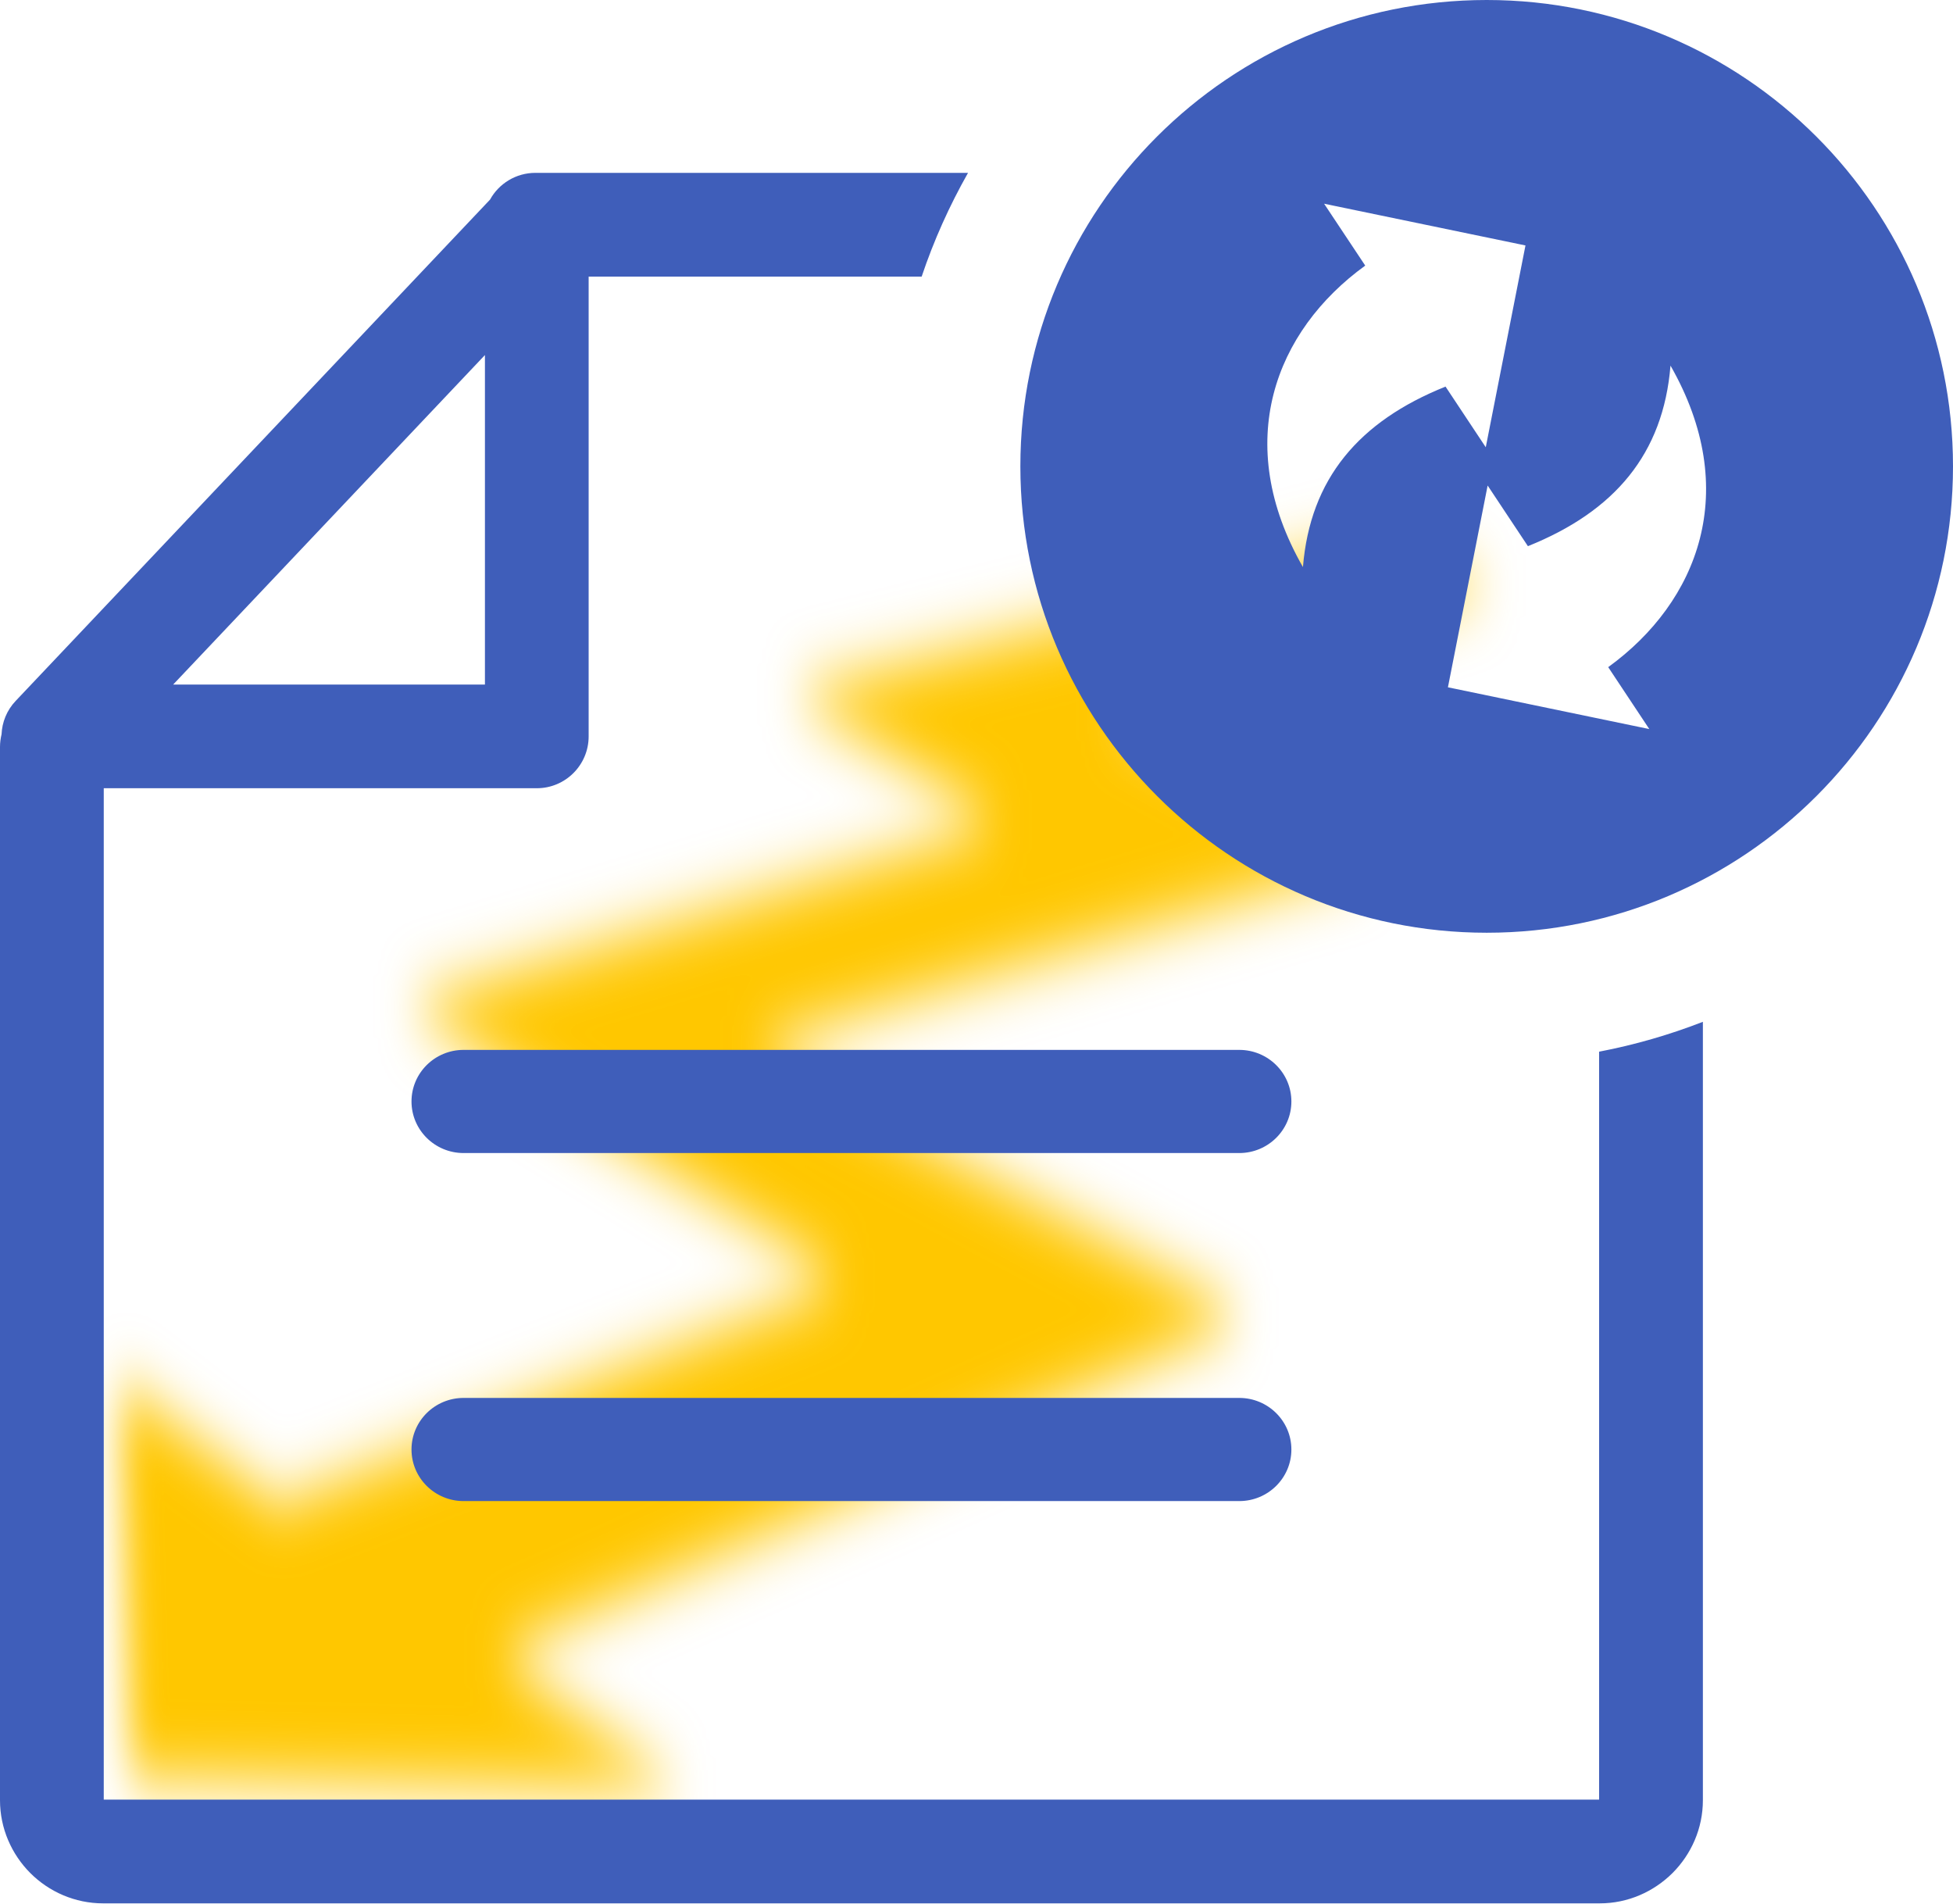
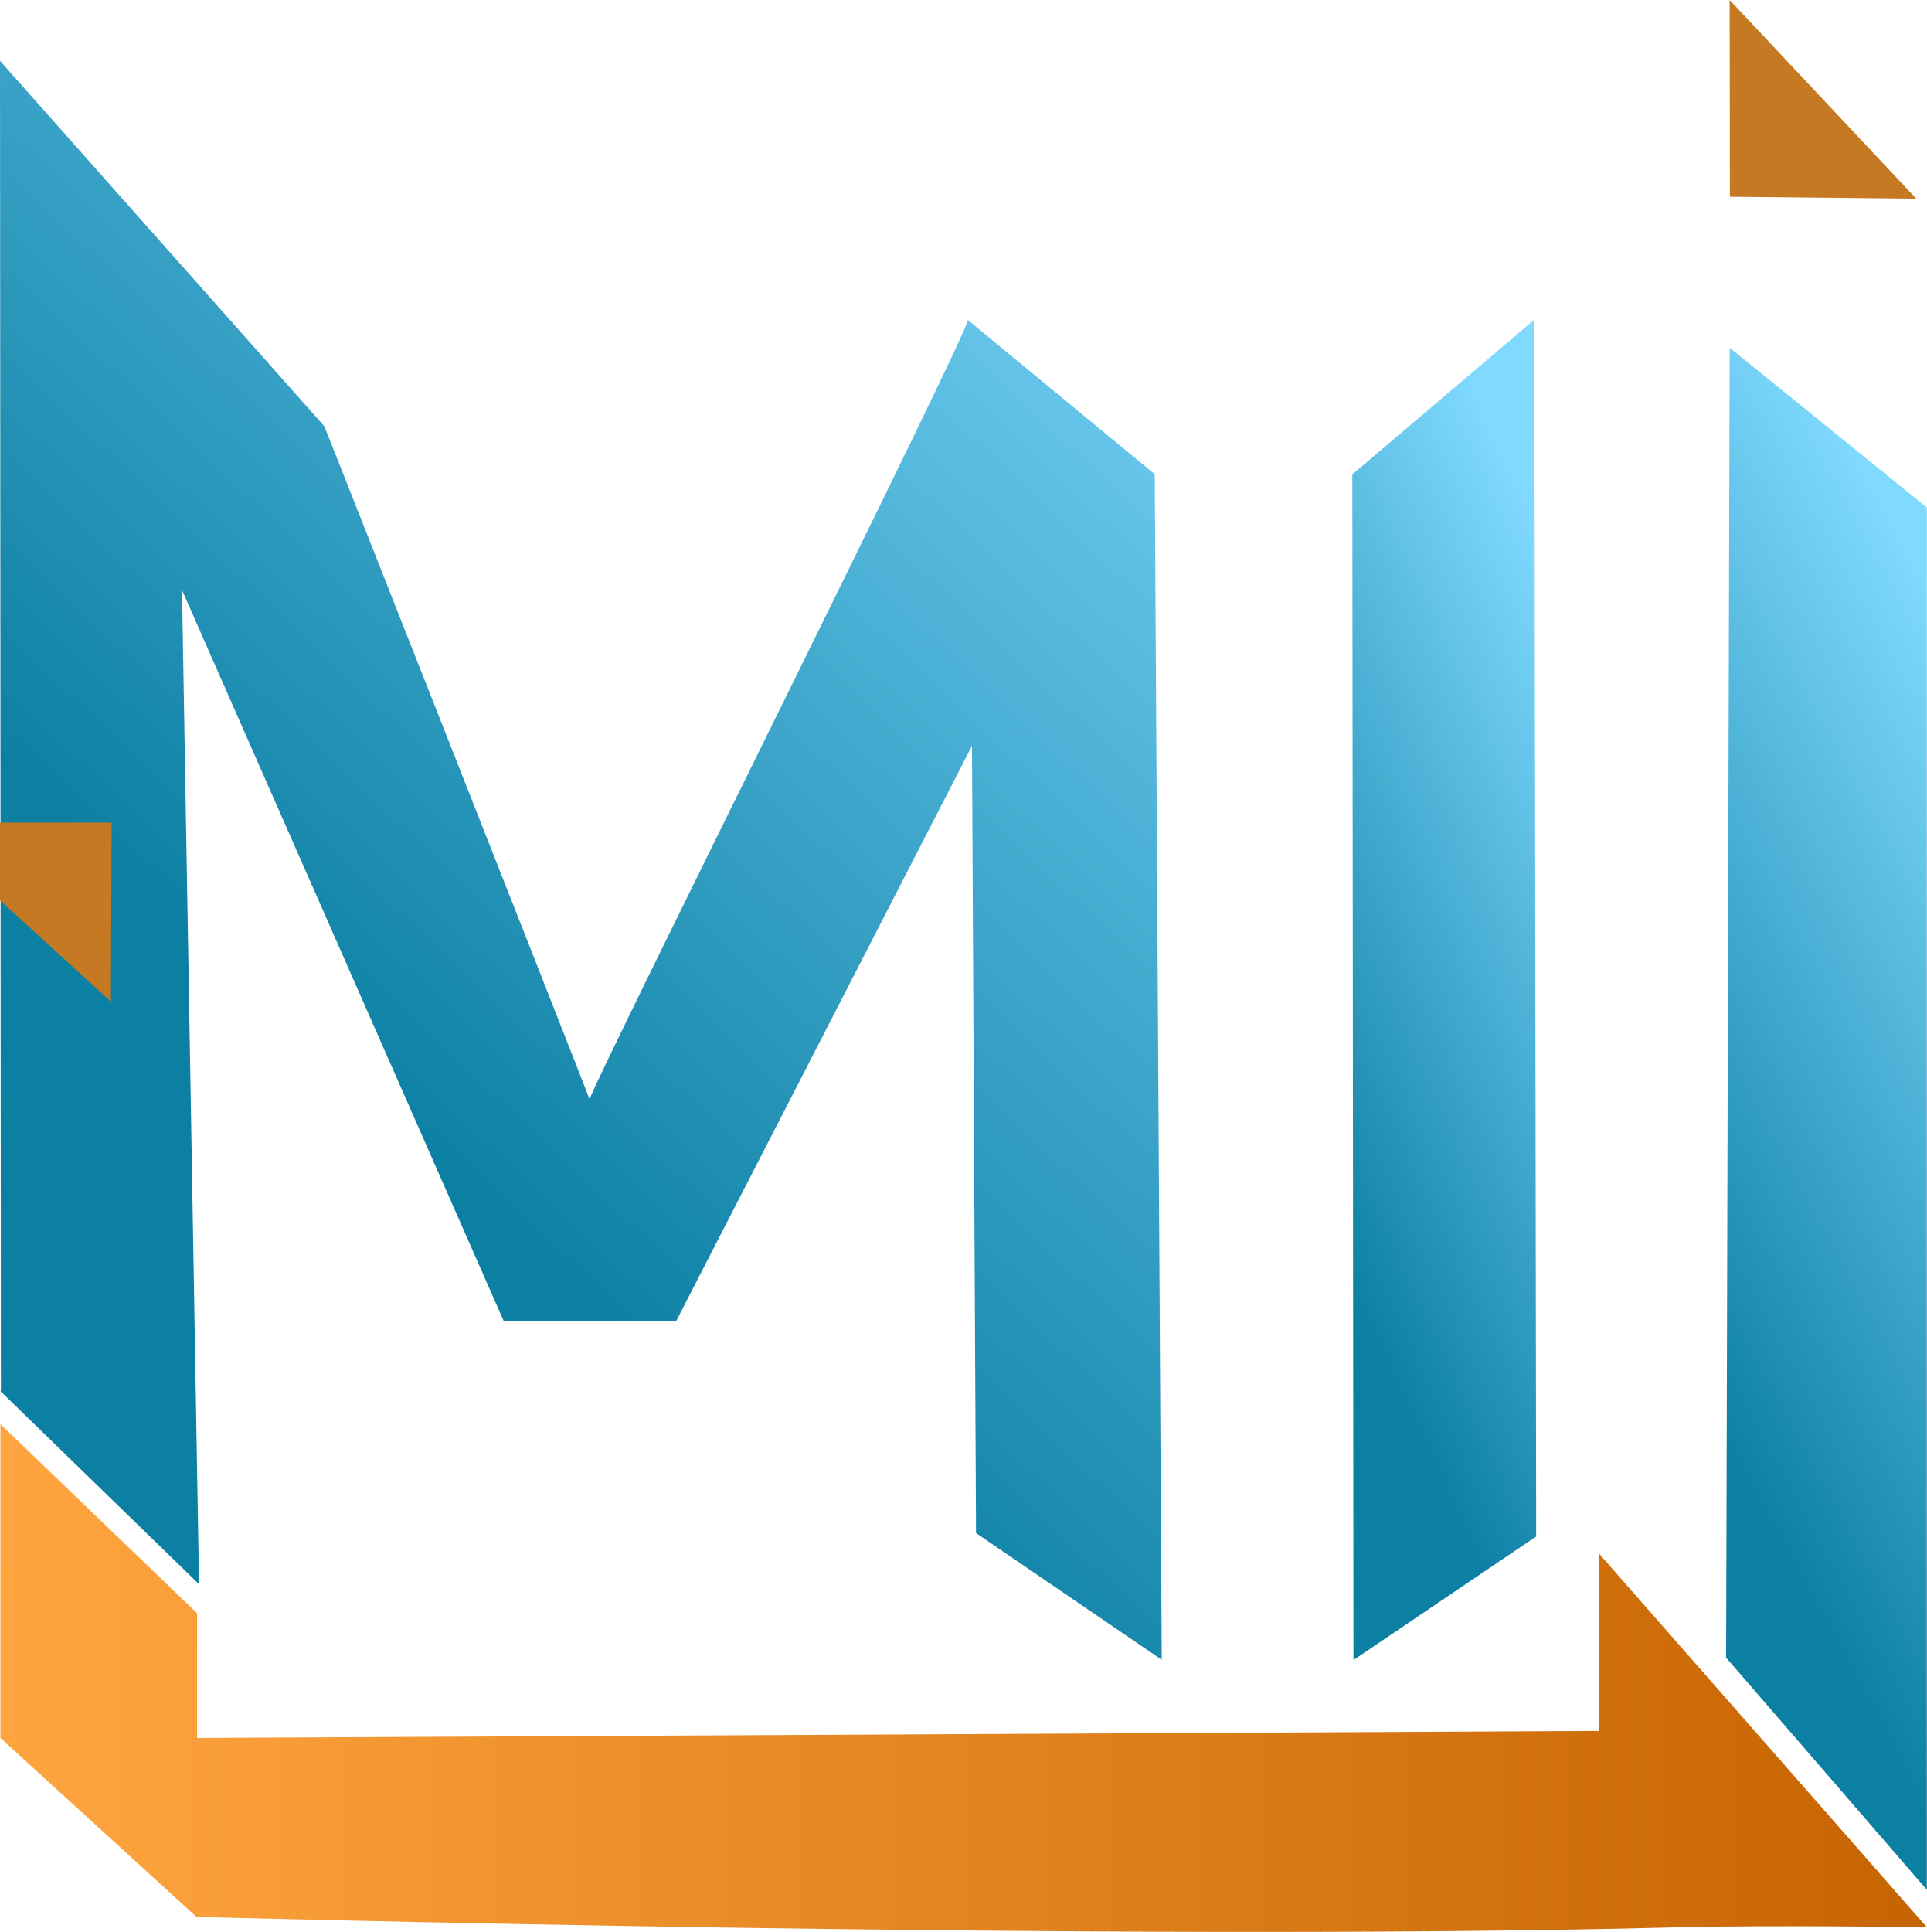
- <svg xmlns="http://www.w3.org/2000/svg" width="512" height="498.93" shape-rendering="geometricPrecision" text-rendering="geometricPrecision" image-rendering="optimizeQuality" fill-rule="evenodd" clip-rule="evenodd">
+ <svg xmlns="http://www.w3.org/2000/svg" viewBox="-146.209 69.728 206.201 206.715" width="206.201" height="206.715">
  <defs>
-     <filter id="svg_2_blur" x="-50%" y="-50%" width="200%" height="200%">
-       <feGaussianBlur in="SourceGraphic" stdDeviation="7" />
-     </filter>
+     <linearGradient gradientUnits="userSpaceOnUse" x1="152.88" y1="-37.999" x2="152.88" y2="165.619" id="gradient-6" gradientTransform="matrix(0.704131, -0.710071, -1.002817, -0.994429, -26.88485, 47.81684)">
+       <stop offset="0" style="stop-color: rgb(255, 165, 64);" />
+       <stop offset="1" style="stop-color: rgb(197, 99, 0);" />
+     </linearGradient>
+     <linearGradient gradientUnits="userSpaceOnUse" x1="46.468" y1="0" x2="46.468" y2="209.453" id="gradient-5">
+       <stop offset="0" style="stop-color: rgb(255, 165, 64);" />
+       <stop offset="1" style="stop-color: rgb(197, 99, 0);" />
+     </linearGradient>
+     <linearGradient gradientUnits="userSpaceOnUse" x1="203.464" y1="152.83" x2="203.464" y2="312.944" id="gradient-7" gradientTransform="matrix(0.727828, 0.68576, -0.598408, 0.635117, 83.75856, -356.4304)">
+       <stop offset="0" style="stop-color: rgb(50.196% 85.098% 100%)" />
+       <stop offset="1" style="stop-color: rgb(4.547% 50.29% 63.96%)" />
+     </linearGradient>
+     <linearGradient gradientUnits="userSpaceOnUse" x1="337.582" y1="184.432" x2="337.582" y2="346.151" id="gradient-8" gradientTransform="matrix(0.477691, 0.878528, -0.344855, 0.187512, 89.91783, -439.0244)">
+       <stop offset="0" style="stop-color: rgb(50.196% 85.098% 100%)" />
+       <stop offset="1" style="stop-color: rgb(4.547% 50.29% 63.96%)" />
+     </linearGradient>
+     <linearGradient gradientUnits="userSpaceOnUse" x1="294.407" y1="179.743" x2="294.407" y2="307.224" id="gradient-9" gradientTransform="matrix(0.421243, 0.906947, -0.376162, 0.174713, 91.99599, -410.9703)">
+       <stop offset="0" style="stop-color: rgb(50.196% 85.098% 100%)" />
+       <stop offset="1" style="stop-color: rgb(4.547% 50.29% 63.96%)" />
+     </linearGradient>
  </defs>
-   <g>
-     <path transform="rotate(18.1932 196.914 304.027)" filter="url(#svg_2_blur)" d="m231.78,199.49l-134.41,94.63l132.748,32.51l-122.698,101.594l-49.538,-17.156l35.136,97.925l139.632,-42.724l-58.955,-17.858l160.089,-145.921l-146.339,-26.447l141.314,-98.606l-80.608,-14.805l87.794,-62.669l-32.252,-0.901l-136.24,85.976l64.326,14.454l0,-0z" id="svg_2" stroke-width="0" stroke-dasharray="5,5" stroke="null" fill="#ffc700" />
-     <path d="m389.76,0c33.74,0 64.31,13.69 86.42,35.8c22.13,22.12 35.82,52.7 35.82,86.44c0,33.75 -13.69,64.33 -35.8,86.44c-22.13,22.12 -52.7,35.82 -86.44,35.82c-33.71,0 -64.27,-13.68 -86.4,-35.82c-22.19,-22.2 -35.86,-52.76 -35.86,-86.44c0,-33.74 13.69,-64.32 35.82,-86.44c22.11,-22.11 52.69,-35.8 86.44,-35.8zm-262.63,93.07l-81.73,86.37l81.73,0l0,-86.37zm-127.13,102.75c0,-1.15 0.15,-2.27 0.41,-3.35c0.13,-3.14 1.36,-6.27 3.69,-8.73l124.37,-131.42c2.31,-4.18 6.78,-7.01 11.9,-7.01l113.41,0c-4.87,8.6 -8.97,17.7 -12.16,27.2l-87.3,0l0,120.52c0,7.5 -6.09,13.59 -13.59,13.59l-113.53,0l0,265.11l392.02,0l0,-196.05c9.4,-1.8 18.49,-4.44 27.21,-7.83l0,204.05c0,7.39 -3.05,14.15 -7.93,19.05c-4.96,4.94 -11.72,7.98 -19.11,7.98l-392.35,0c-7.43,0 -14.21,-3.06 -19.09,-7.94c-4.88,-4.89 -7.95,-11.67 -7.95,-19.09l0,-276.08zm324.89,79.39c7.53,0 13.66,6.05 13.66,13.52s-6.13,13.52 -13.66,13.52l-203.35,0c-7.54,0 -13.66,-6.05 -13.66,-13.52s6.12,-13.52 13.66,-13.52l203.35,0zm0,91.23c7.53,0 13.66,6.05 13.66,13.52s-6.13,13.52 -13.66,13.52l-203.35,0c-7.54,0 -13.66,-6.05 -13.66,-13.52s6.12,-13.52 13.66,-13.52l203.35,0zm75.03,-302.1l-10.41,52.9l-10.55,-15.9c-22.73,9.12 -35.49,24.16 -37.38,47.31c-18.67,-32.63 -7.33,-61.89 16.33,-79.03l-10.78,-16.22l52.79,10.94zm-20.33,115.82l10.41,-52.89l10.56,15.9c22.73,-9.13 35.48,-24.16 37.38,-47.33c18.66,32.65 7.32,61.9 -16.33,79.04l10.77,16.23l-52.79,-10.95z" id="svg_1" fill="#3f5eba" />
+   <g transform="matrix(1, 0, 0, 1, -140.4292, 216.3657)">
+     <path fill-rule="evenodd" clip-rule="evenodd" d="M 120.902 -222.032 L 120.869 -189.858 L 122.44 -44.777 L 122.442 -44.244 L 122.438 -39.505 L 101.197 -19.537 L 72.188 -18.416 L 89.259 -39.463 L 95.054 -39.463 L 95.589 -39.465 L 101.392 -39.465 L 101.438 -189.905 L 80.815 -189.86 L 120.938 -224.605 L 120.902 -222.032 Z" style="fill: url('#gradient-6'); transform-box: fill-box; transform-origin: 50% 50%;" transform="matrix(0, -1, 1, 0, 0.000007, 0.00002)" />
+     <path fill-rule="evenodd" clip-rule="evenodd" d="M 19.796 206.156 C 19.796 206.156 20.044 189.239 19.785 179.298 C 18.226 119.552 20.914 20.98 20.914 20.98 L 40.057 0 L 40.057 0.002 L 54.362 0.002 L 54.775 0 L 73.638 0.005 L 53.403 21.051 L 40.057 21.049 L 40.799 171.057 L 59.799 171.059 L 19.796 206.156 Z" style="fill: url('#gradient-5');" transform="matrix(-0.00006900001, -1, 1, -0.00006900001, -5.733227, 79.37662)" />
+     <path d="M -5.684 2.209 L -5.779 -140.134 L 28.921 -101.034 C 28.795 -101.45 55.897 -32.762 57.308 -29.032 C 58.894 -33.178 97.799 -110.92 97.794 -112.398 L 117.794 -95.898 C 117.786 -95.874 118.551 30.848 118.546 30.955 L 98.671 17.393 L 98.237 -66.842 L 66.564 -5.253 L 48.142 -5.253 L 13.698 -83.504 L 15.521 22.866 L -5.779 2.166 L -5.684 2.209 Z" style="fill: url('#gradient-7');" />
+     <path d="M 178.941 30.724 L 179.321 -109.434 L 200.421 -92.334 L 200.421 55.566 L 178.941 30.724 Z" style="fill: url('#gradient-8');" />
+     <path d="M 139.061 30.979 L 138.939 -95.872 L 158.417 -112.434 L 158.615 17.759 L 139.061 30.979 Z" style="fill: url('#gradient-9');" />
+     <path d="M 179.321 -146.637 L 199.294 -125.381 L 179.344 -125.588 L 179.321 -145.134 L 179.321 -146.534 L 179.321 -146.637 Z" style="fill: rgb(198, 121, 35); transform-origin: 48.851px 81.633px;" />
+     <path d="M -5.88 39.389 L 15.1 58.545 L -5.949 58.549 L -5.88 39.389 Z" style="fill: rgb(198, 121, 35); transform-box: fill-box; transform-origin: 50% 50%;" transform="matrix(-1, 0, 0, -1, 0.211018, -0.072035)" />
  </g>
</svg>
